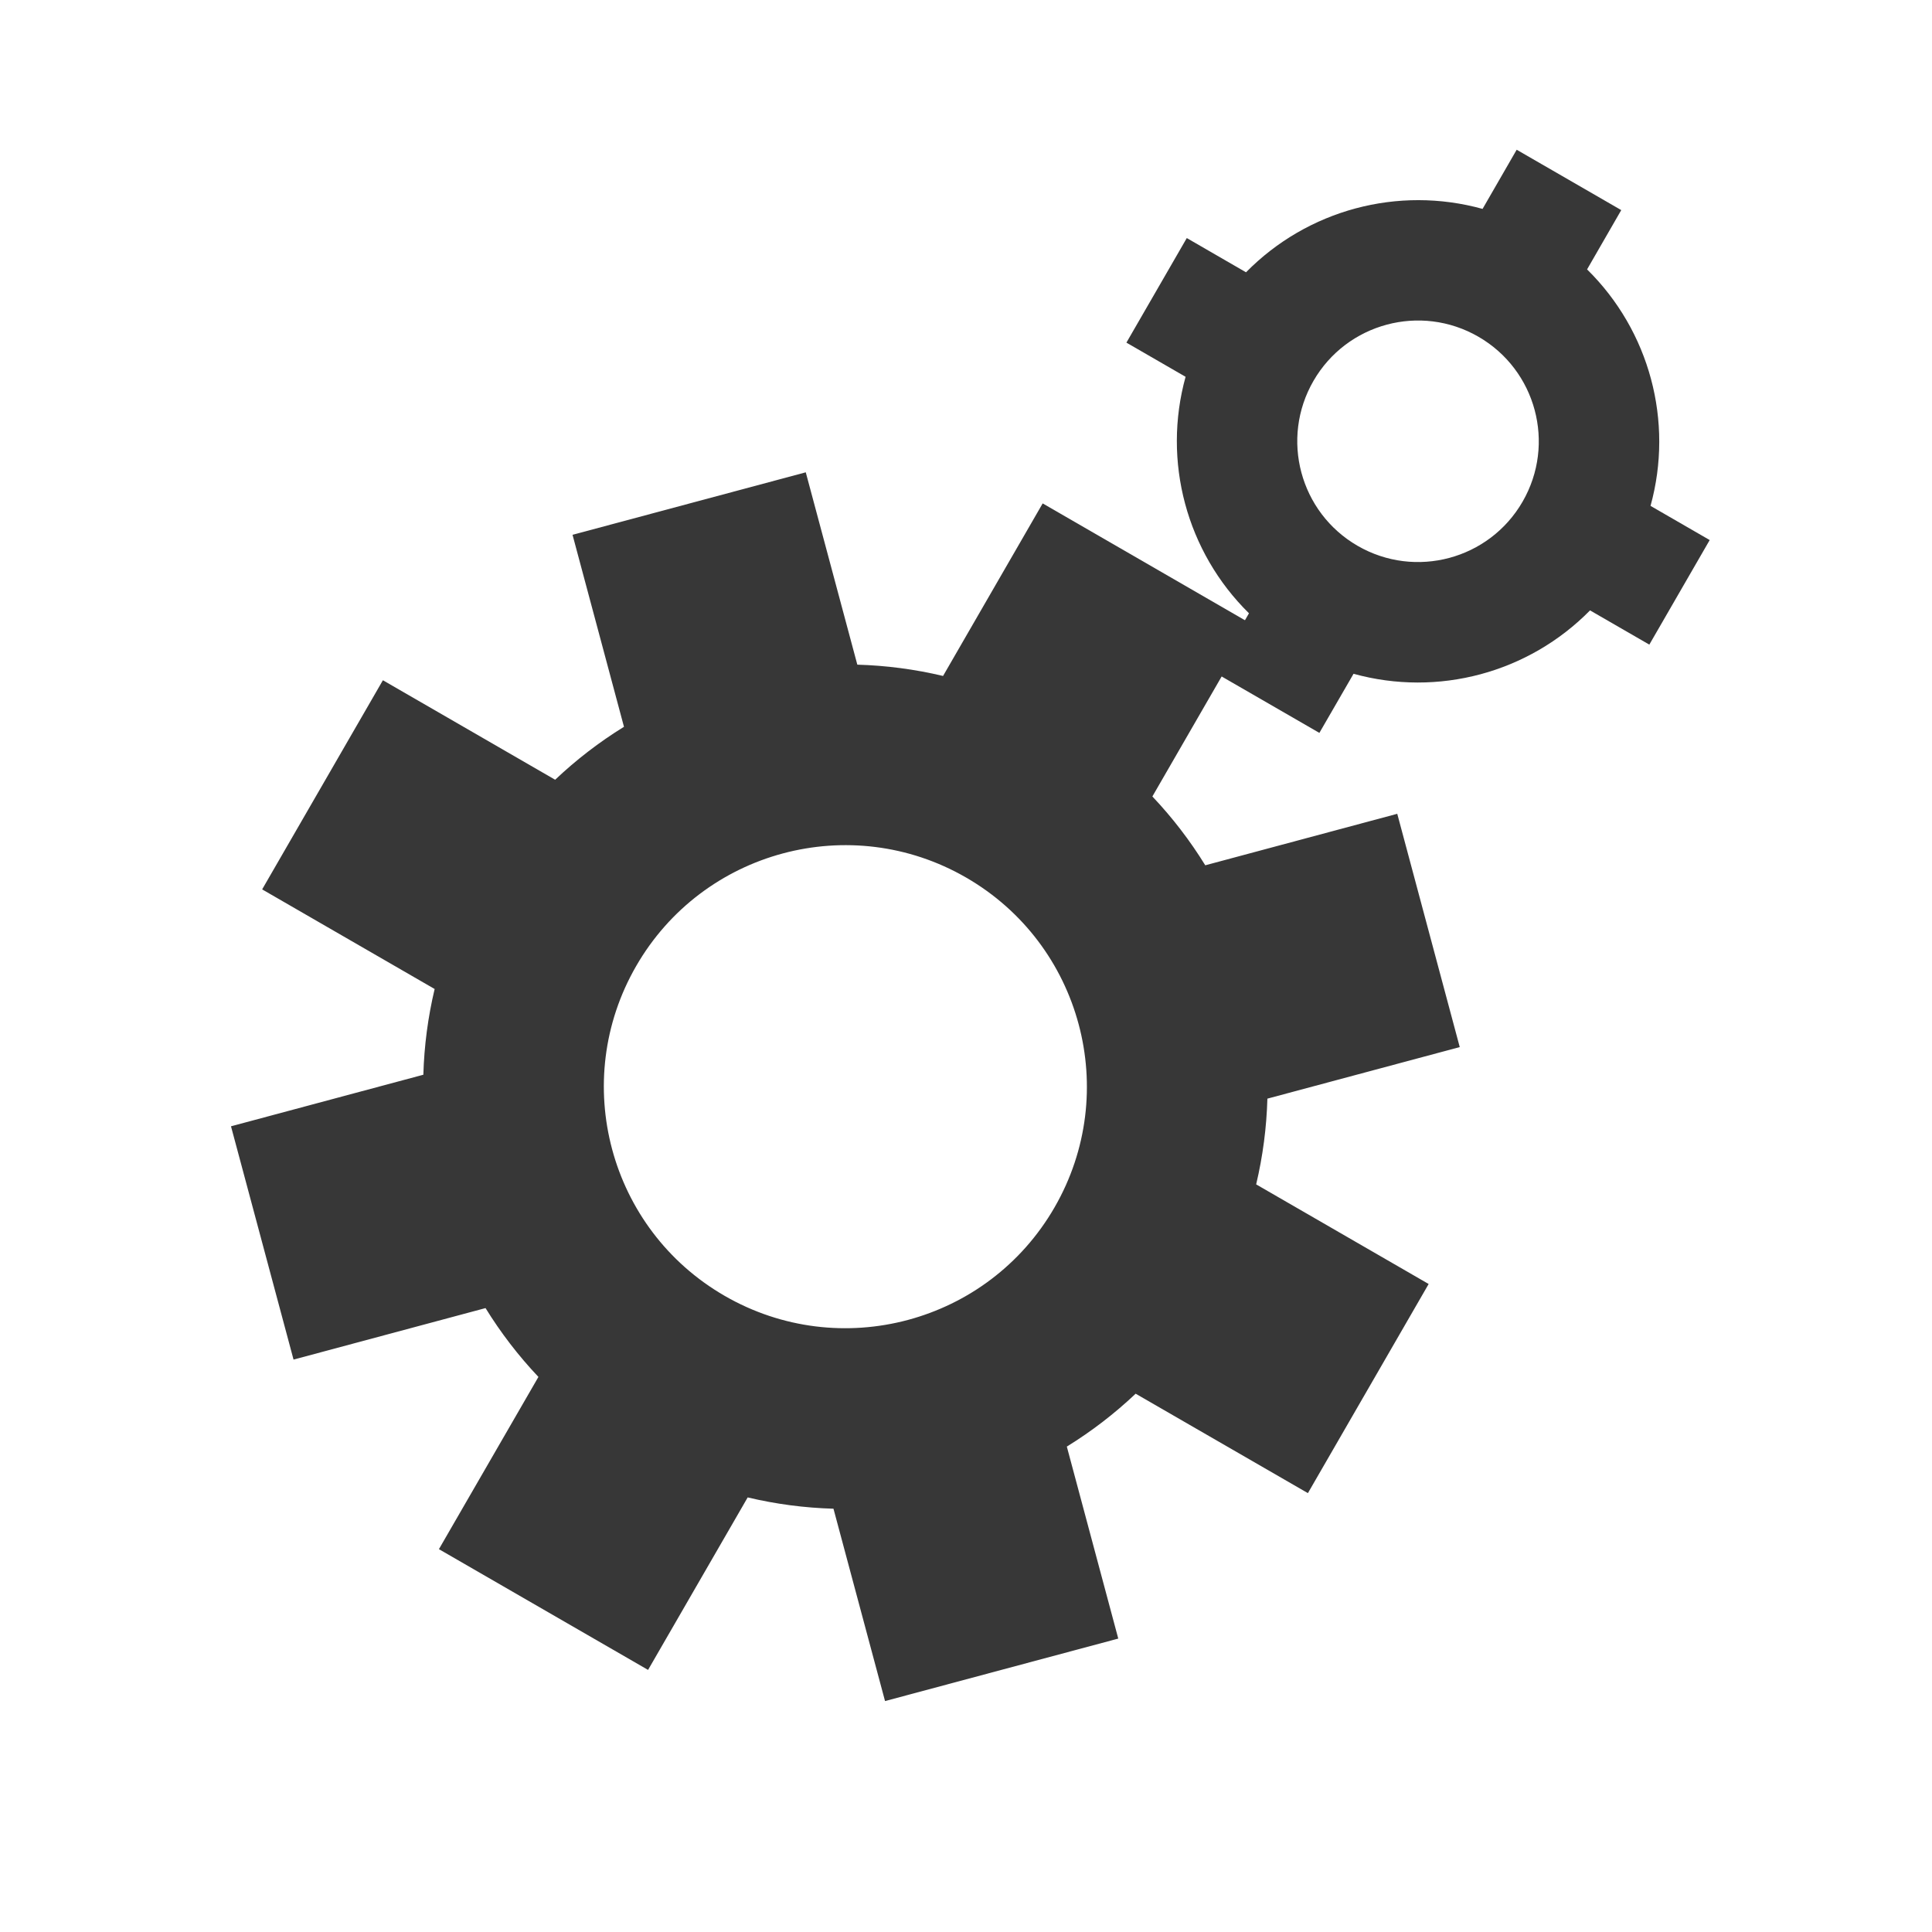
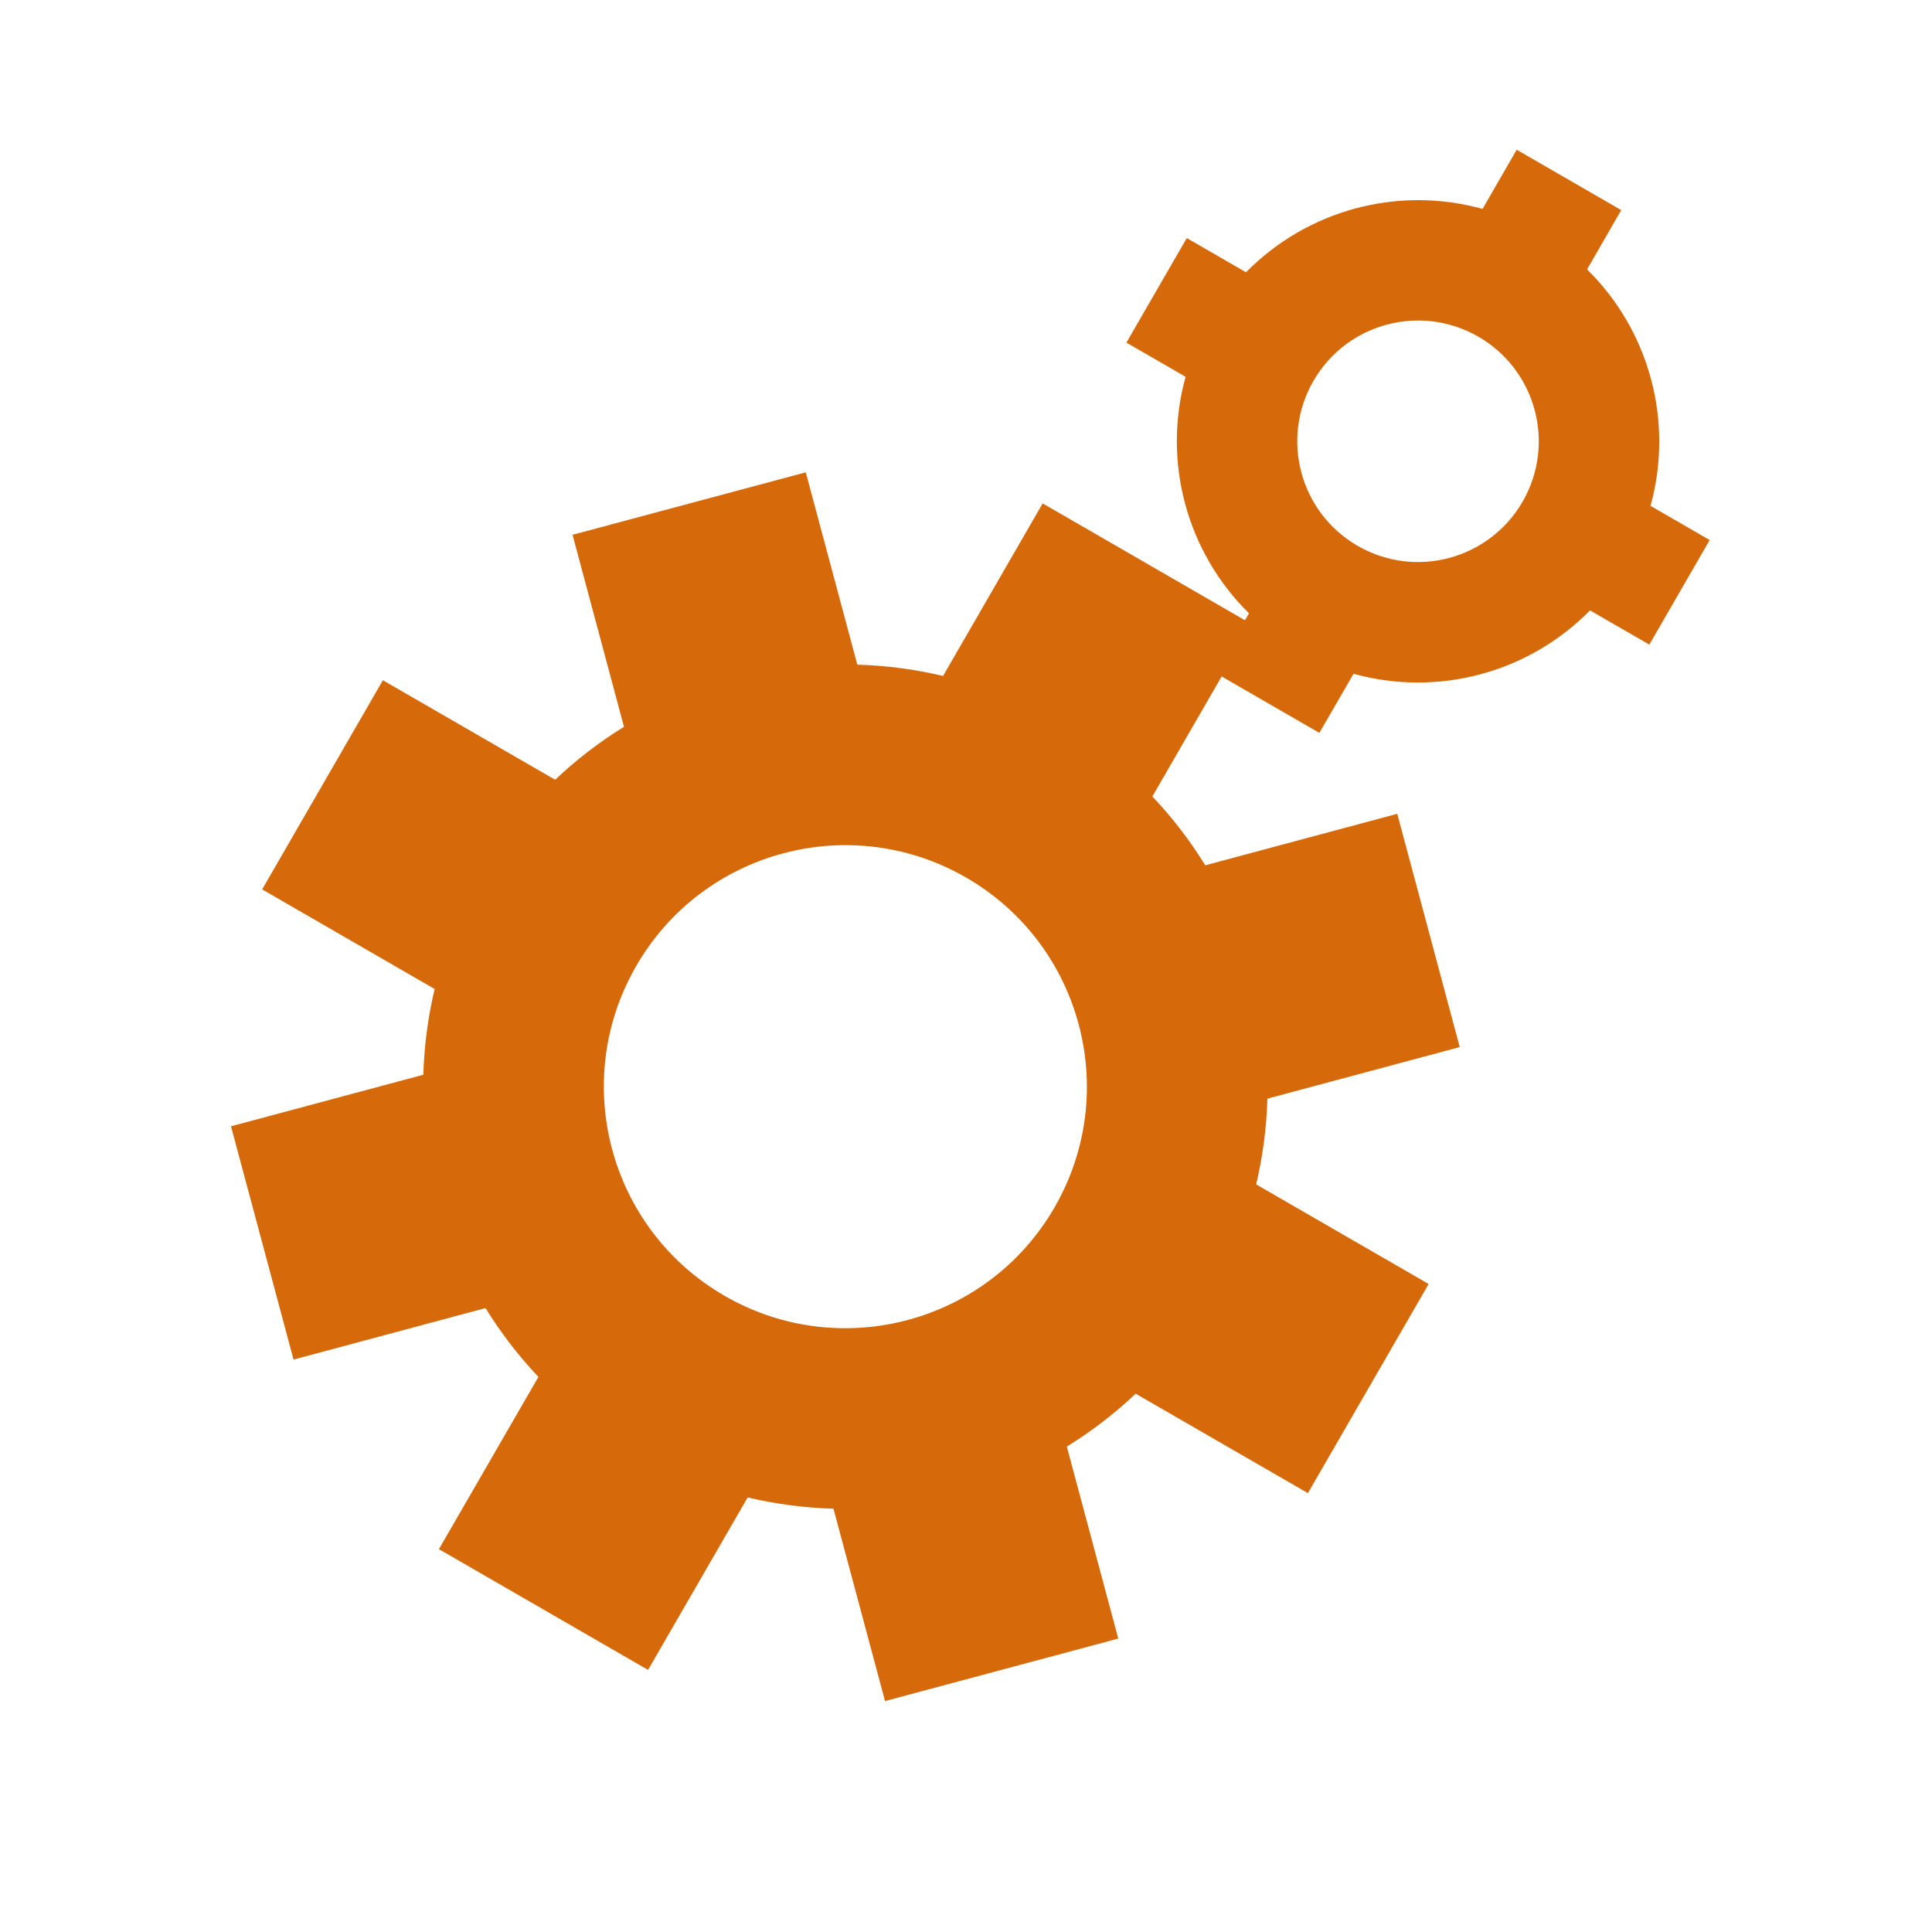
<svg xmlns="http://www.w3.org/2000/svg" xmlns:xlink="http://www.w3.org/1999/xlink" width="32" height="32" viewBox="0 0 32 32" version="1.1" id="svg820">
  <defs id="defs814">
    <linearGradient xlink:href="#linearGradient4424" id="linearGradient4358" x1="401.571" y1="535.798" x2="401.571" y2="520.798" gradientUnits="userSpaceOnUse" gradientTransform="matrix(1.25 0 0 1.2 -484.714 468.561)" />
    <linearGradient id="linearGradient4424">
      <stop id="stop4426" offset="0" style="stop-color:#60a5e7;stop-opacity:0" />
      <stop id="stop4428" offset="1" style="stop-color:#a6f3fb;stop-opacity:.258" />
    </linearGradient>
  </defs>
  <g id="layer1" transform="translate(.072 -1091.192)">
-     <path style="opacity:1;vector-effect:none;fill:#373737;fill-opacity:1;stroke:none;stroke-width:2;stroke-linecap:butt;stroke-linejoin:bevel;stroke-miterlimit:4;stroke-dasharray:none;stroke-dashoffset:3.2;stroke-opacity:1" d="m17.198 1099.53-1.65 2.858a7 7 30 0 0-1.42-.187l-.854-3.186-3.863 1.035.852 3.18a7 7 30 0 0-1.14.877l-2.853-1.648-2 3.464 2.857 1.65a7 7 30 0 0-.187 1.42l-3.186.854 1.036 3.864 3.18-.853a7 7 30 0 0 .876 1.14l-1.648 2.853 3.464 2 1.65-2.857a7 7 30 0 0 1.421.187l.854 3.186 3.863-1.035-.852-3.18a7 7 30 0 0 1.14-.876l2.853 1.647 2-3.464-2.857-1.65a7 7 30 0 0 .186-1.42l3.186-.854-1.035-3.864-3.18.853a7 7 30 0 0-.876-1.14l1.647-2.853zm-1.268 6.197a4 4 0 0 1 1.464 5.464 4 4 0 0 1-5.464 1.464 4 4 0 0 1-1.464-5.464 4 4 0 0 1 5.464-1.464z" id="rect2175-7" />
-     <path style="opacity:1;vector-effect:none;fill:#373737;fill-opacity:1;stroke:none;stroke-width:2;stroke-linecap:butt;stroke-linejoin:bevel;stroke-miterlimit:4;stroke-dasharray:none;stroke-dashoffset:3.2;stroke-opacity:1" d="m18.585 1096.867.98.566a4 4 0 0 0 1.05 3.917l-.566.981 1.732 1 .566-.979a4 4 0 0 0 3.917-1.05l.982.567 1-1.732-.98-.566a4 4 0 0 0-1.051-3.917l.566-.982-1.732-1-.565.98a4 4 0 0 0-3.918 1.05l-.981-.567zm3.098.634a2 2 30 0 1 2.732-.732 2 2 30 0 1 .732 2.732 2 2 30 0 1-2.732.732 2 2 30 0 1-.732-2.732z" id="rect2261" />
+     <path style="opacity:1;vector-effect:none;fill:#d66a0a;fill-opacity:1;stroke:none;stroke-width:2;stroke-linecap:butt;stroke-linejoin:bevel;stroke-miterlimit:4;stroke-dasharray:none;stroke-dashoffset:3.2;stroke-opacity:1" d="m17.198 1099.53-1.65 2.858a7 7 30 0 0-1.42-.187l-.854-3.186-3.863 1.035.852 3.18a7 7 30 0 0-1.14.877l-2.853-1.648-2 3.464 2.857 1.65a7 7 30 0 0-.187 1.42l-3.186.854 1.036 3.864 3.18-.853a7 7 30 0 0 .876 1.14l-1.648 2.853 3.464 2 1.65-2.857a7 7 30 0 0 1.421.187l.854 3.186 3.863-1.035-.852-3.18a7 7 30 0 0 1.14-.876l2.853 1.647 2-3.464-2.857-1.65a7 7 30 0 0 .186-1.42l3.186-.854-1.035-3.864-3.18.853a7 7 30 0 0-.876-1.14l1.647-2.853zm-1.268 6.197a4 4 0 0 1 1.464 5.464 4 4 0 0 1-5.464 1.464 4 4 0 0 1-1.464-5.464 4 4 0 0 1 5.464-1.464z" id="rect2175-7" />
+     <path style="opacity:1;vector-effect:none;fill:#d66a0a;fill-opacity:1;stroke:none;stroke-width:2;stroke-linecap:butt;stroke-linejoin:bevel;stroke-miterlimit:4;stroke-dasharray:none;stroke-dashoffset:3.2;stroke-opacity:1" d="m18.585 1096.867.98.566a4 4 0 0 0 1.05 3.917l-.566.981 1.732 1 .566-.979a4 4 0 0 0 3.917-1.05l.982.567 1-1.732-.98-.566a4 4 0 0 0-1.051-3.917l.566-.982-1.732-1-.565.98a4 4 0 0 0-3.918 1.05l-.981-.567zm3.098.634a2 2 30 0 1 2.732-.732 2 2 30 0 1 .732 2.732 2 2 30 0 1-2.732.732 2 2 30 0 1-.732-2.732z" id="rect2261" />
  </g>
</svg>
